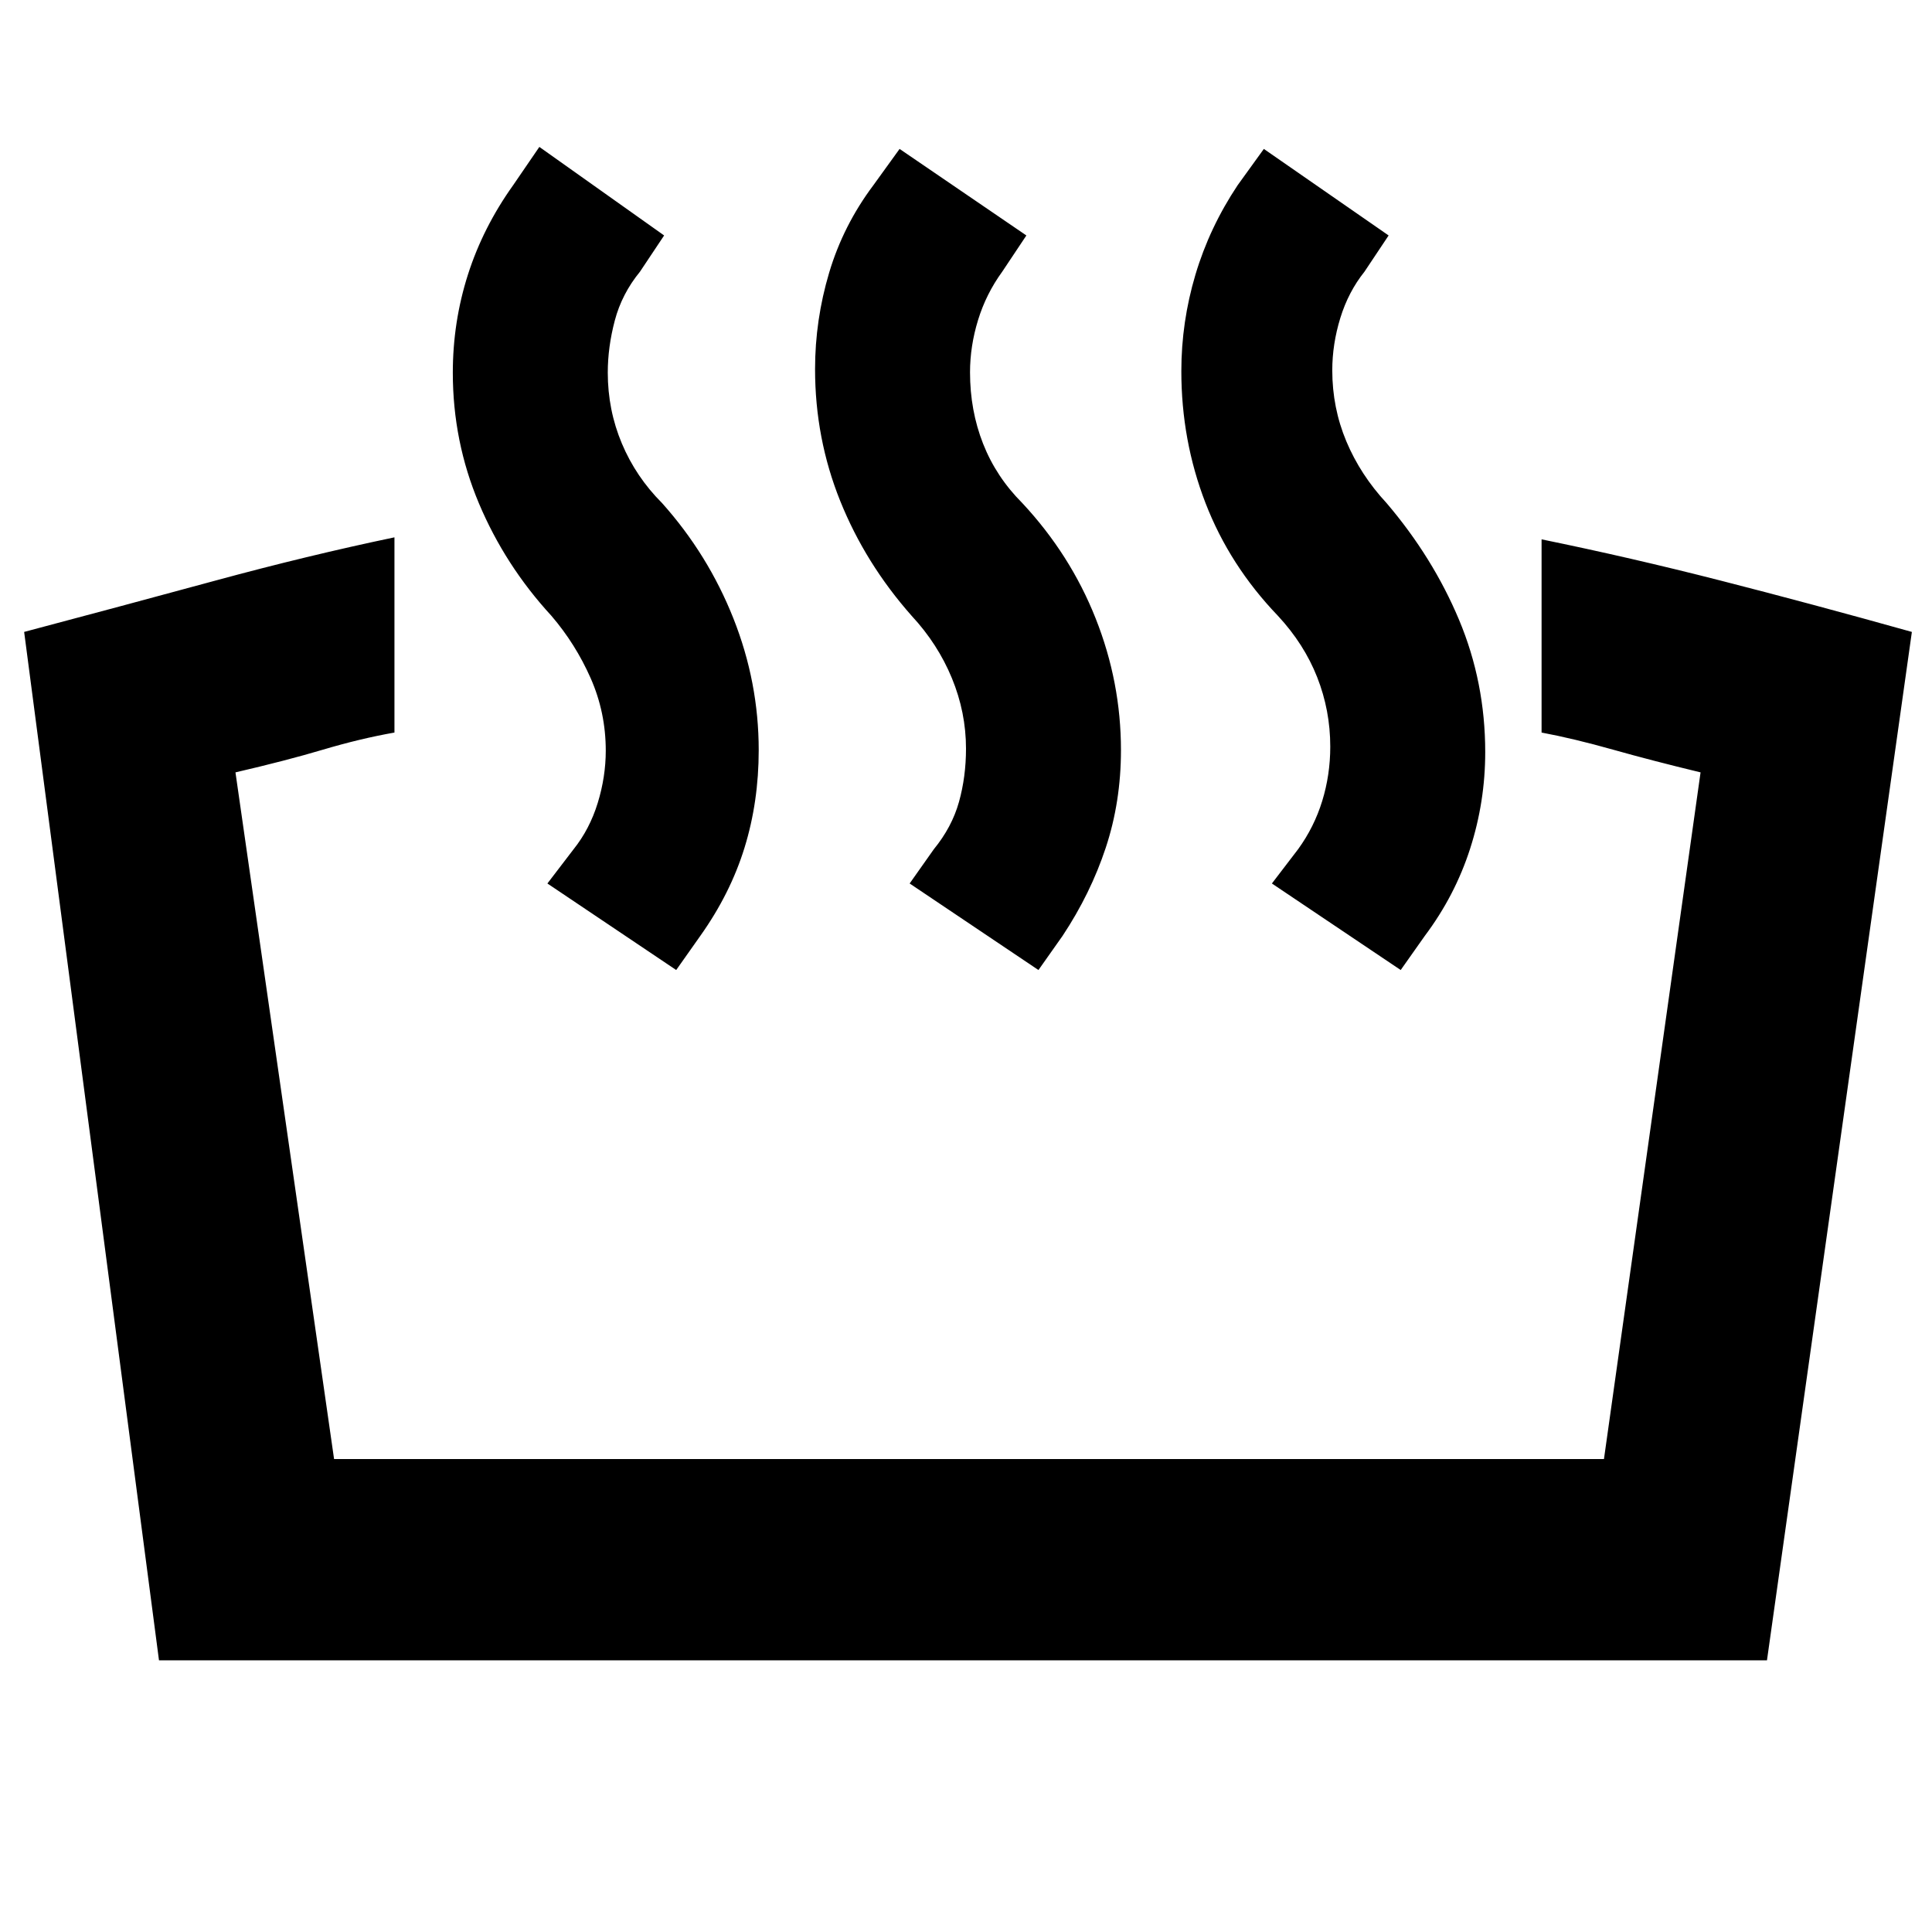
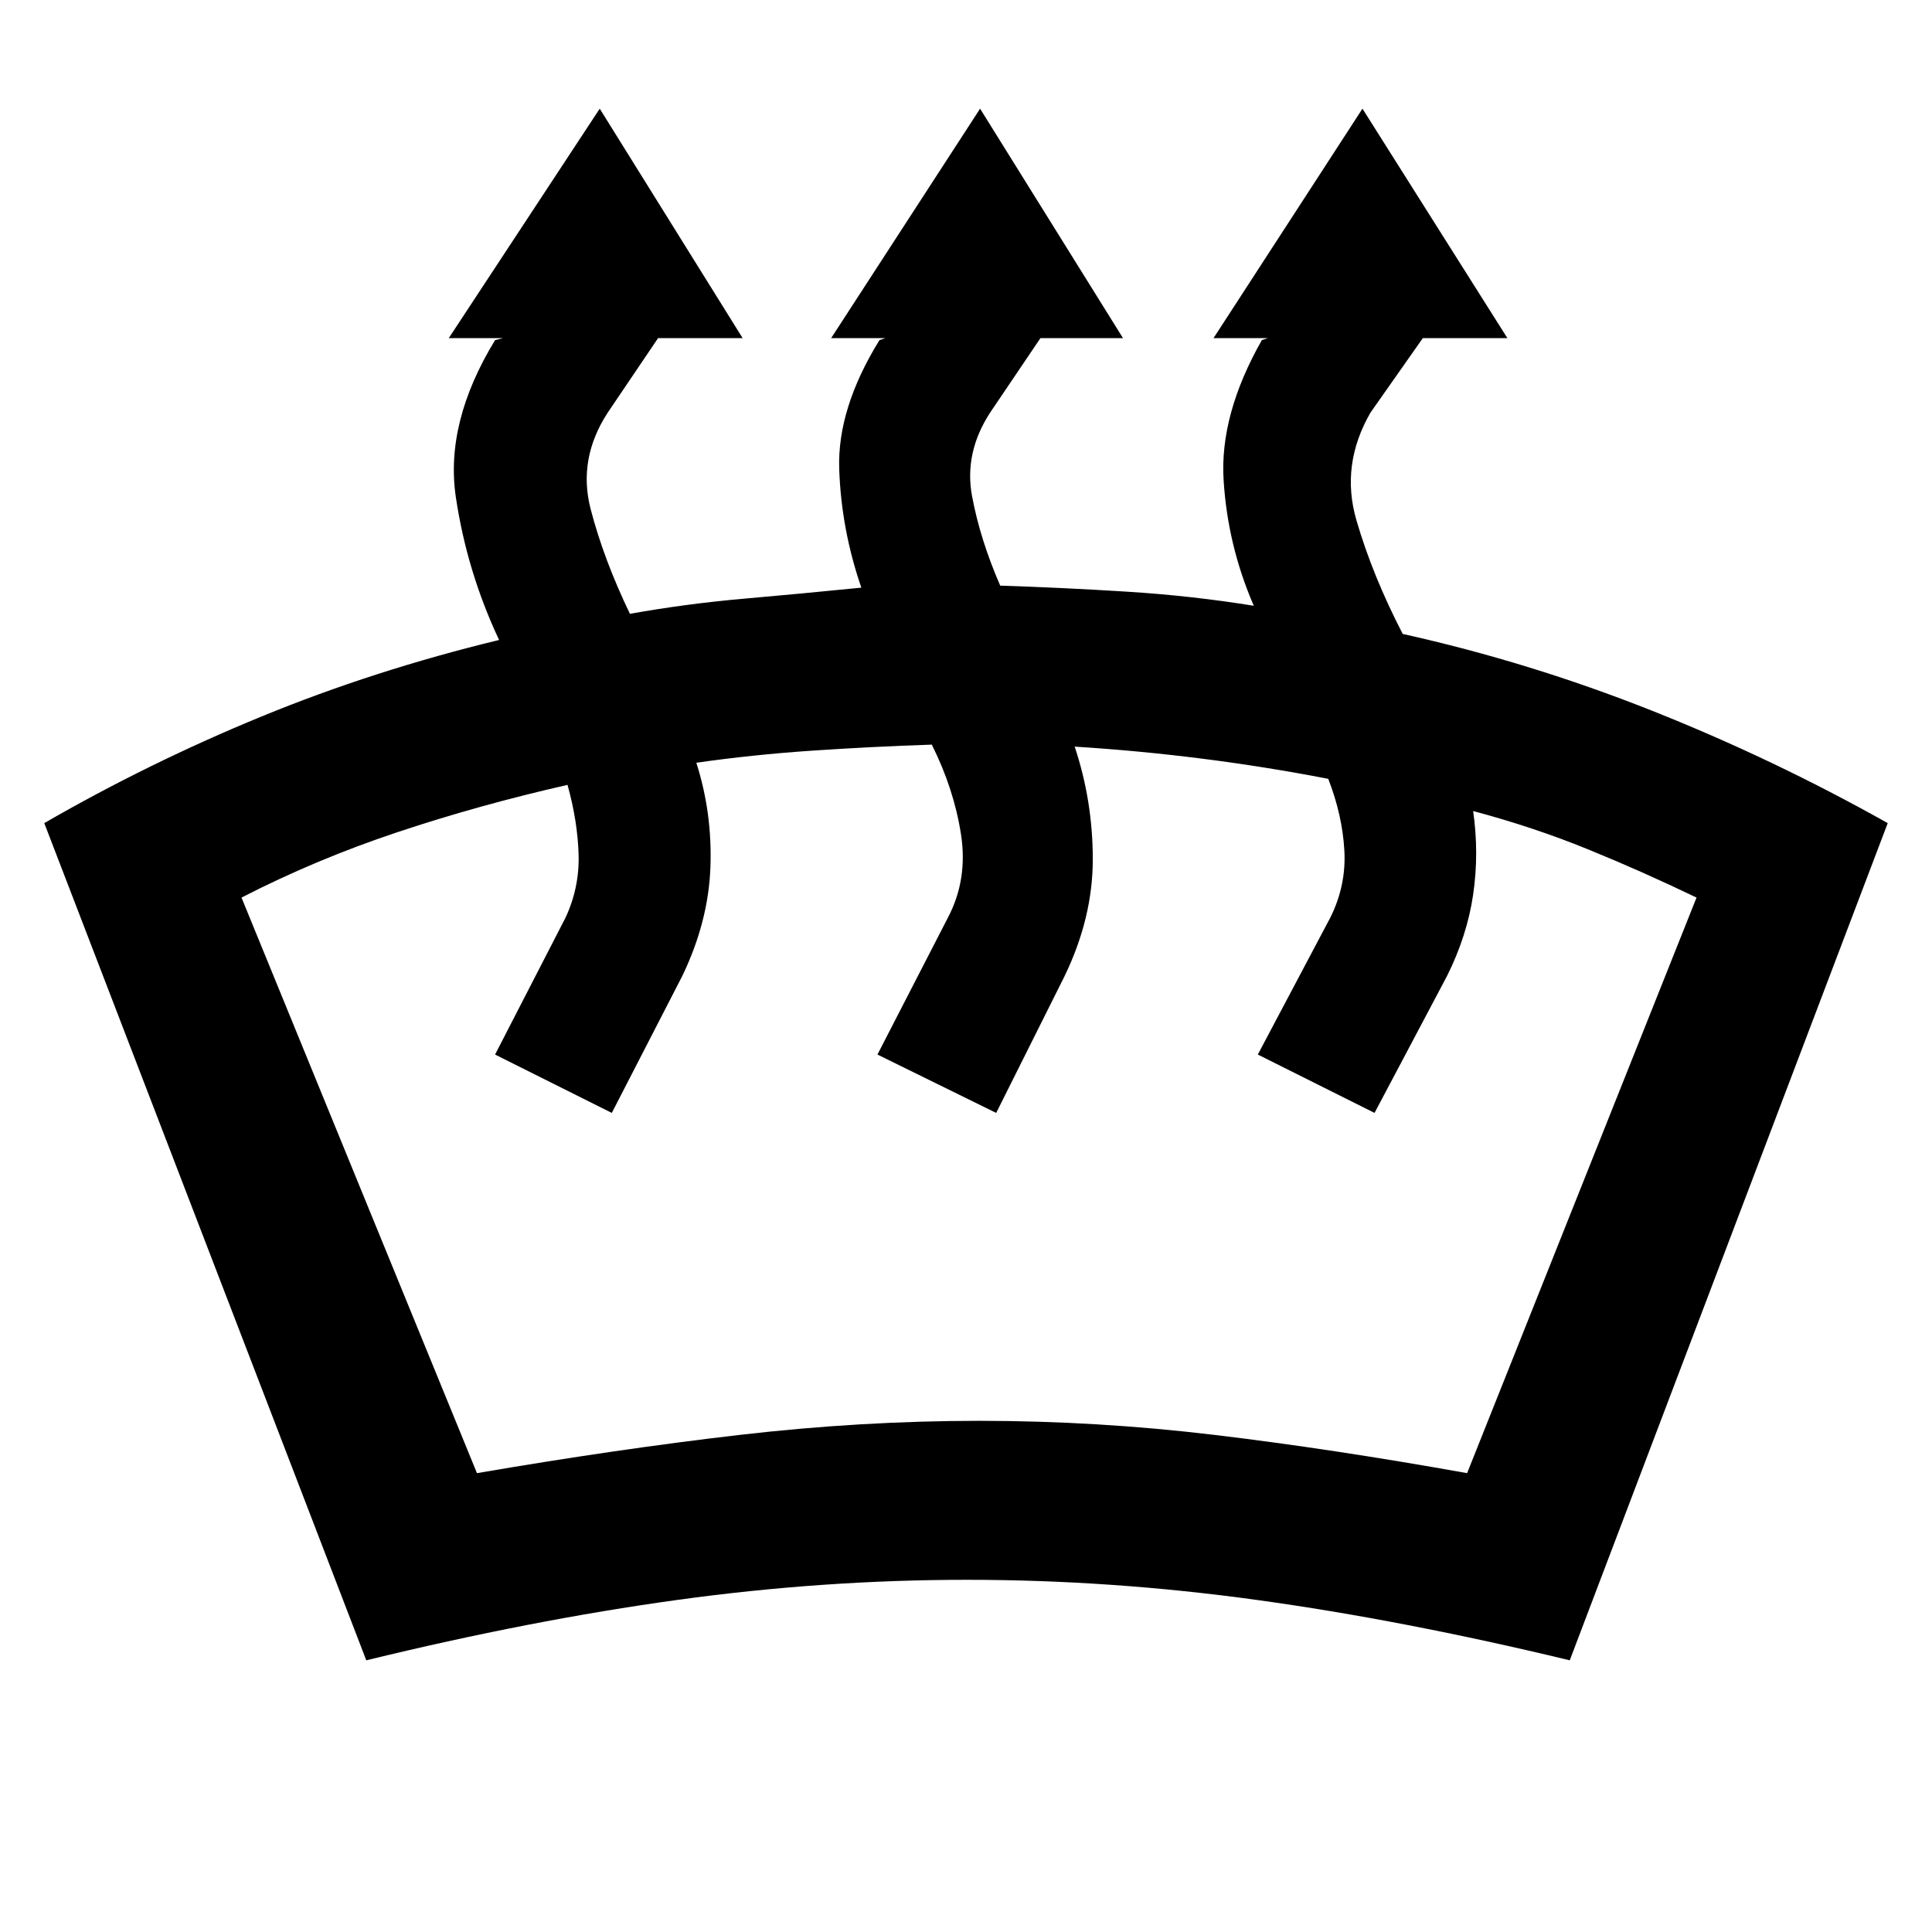
<svg xmlns="http://www.w3.org/2000/svg" viewBox="0 -960 960 960">
-   <path d="M766-596v-96q44 9 89 20.5t95 25.5l-72 511H79L12-646q49-13 95-25.5t89-21.5v97q-17 3-35.5 8.5T117-576.21L166-235h631l48-341.21q-24-5.79-43.5-11.29Q782-593 766-596Zm-70 118-64-43 13-17q8-11 12-24t4-27q0-18-6.5-34.5T635-654q-24-25-36-56.07-12-31.08-12-65.52 0-24.41 7-47.91 7-23.5 21-44.5l13-18 62 43-12 18q-8 10-12 23t-4 26q0 18.65 7 35.33Q676-724 689-710q23 27 36 58t13 65.74q0 24.63-7.5 47.94Q723-515 708-495l-12 17Zm-180 0-64-43 12-17q9-11 12.5-23.5T480-588q0-18-7-35t-20-31q-23-26-35.5-57.07-12.5-31.08-12.5-65.52 0-24.41 7-47.91 7-23.5 22-43.5l13-18 63 43-12 18q-8 11-12 24t-4 26q0 19 6.5 35.5T508-710q23.86 25.59 36.43 57.3Q557-621 557-587.26q0 25.63-7.54 48.44Q541.92-516 528-495l-12 17Zm-180 0-64-43 13-17q8-10 12-23t4-26q0-19-7.5-36T274-654q-23-25-36-55.82t-13-64.99q0-25.19 7.5-48.69Q240-847 255-868l13-19 62 44-12 18q-9 11-12.5 24.22-3.5 13.22-3.5 25.91 0 18.6 7 35.24Q316-723 329-710q22.86 25.59 35.43 57.3Q377-621 377-587.26q0 25.63-7.04 48.44Q362.92-516 348-495l-12 17Z" />
+   <path d="m223-792 75-114 71 114h-42l-25 37q-15 23-8.5 48t19.5 52q28-5 56.5-7.5T428-668q-10-29-11-59t20-64l3-1h-27l74-114 71 114h-41l-25 37q-13 20-9 41.5t14 44.5q31 1 63 3t63 7q-13-30-15-62.5t19-69.5l3-1h-27l74-114 72 114h-42l-26 37q-15 26-7 53.5t23 56.5q63 14 123.5 38T938-551L780-135q-83-20-155.5-30t-144-10q-71.5 0-144 10T182-135L22-551q52-30 108-53t118-38q-16-34-21.5-71t19.5-78l4-1h-27Zm81 385-58-29 35-68q7-15 6.5-31.5T282-570q-44 10-84.5 23.5T120-514l117 286q70-12 130.5-19t119-7q58.5 0 117 7T729-228l114-286q-27-13-54-24t-57-19q3 21 0 41.5T719-475l-36 68-58-29 36-68q8-16 7-33.5t-8-35.5q-31-6-62.5-10t-63.5-6q9 27 9 56t-14 58l-34 68-59-29 35-68q10-19 6.5-41.5T463-590q-30 1-59.5 3t-57.5 6q8 25 7 52t-14 54l-35 68Z" />
</svg>
